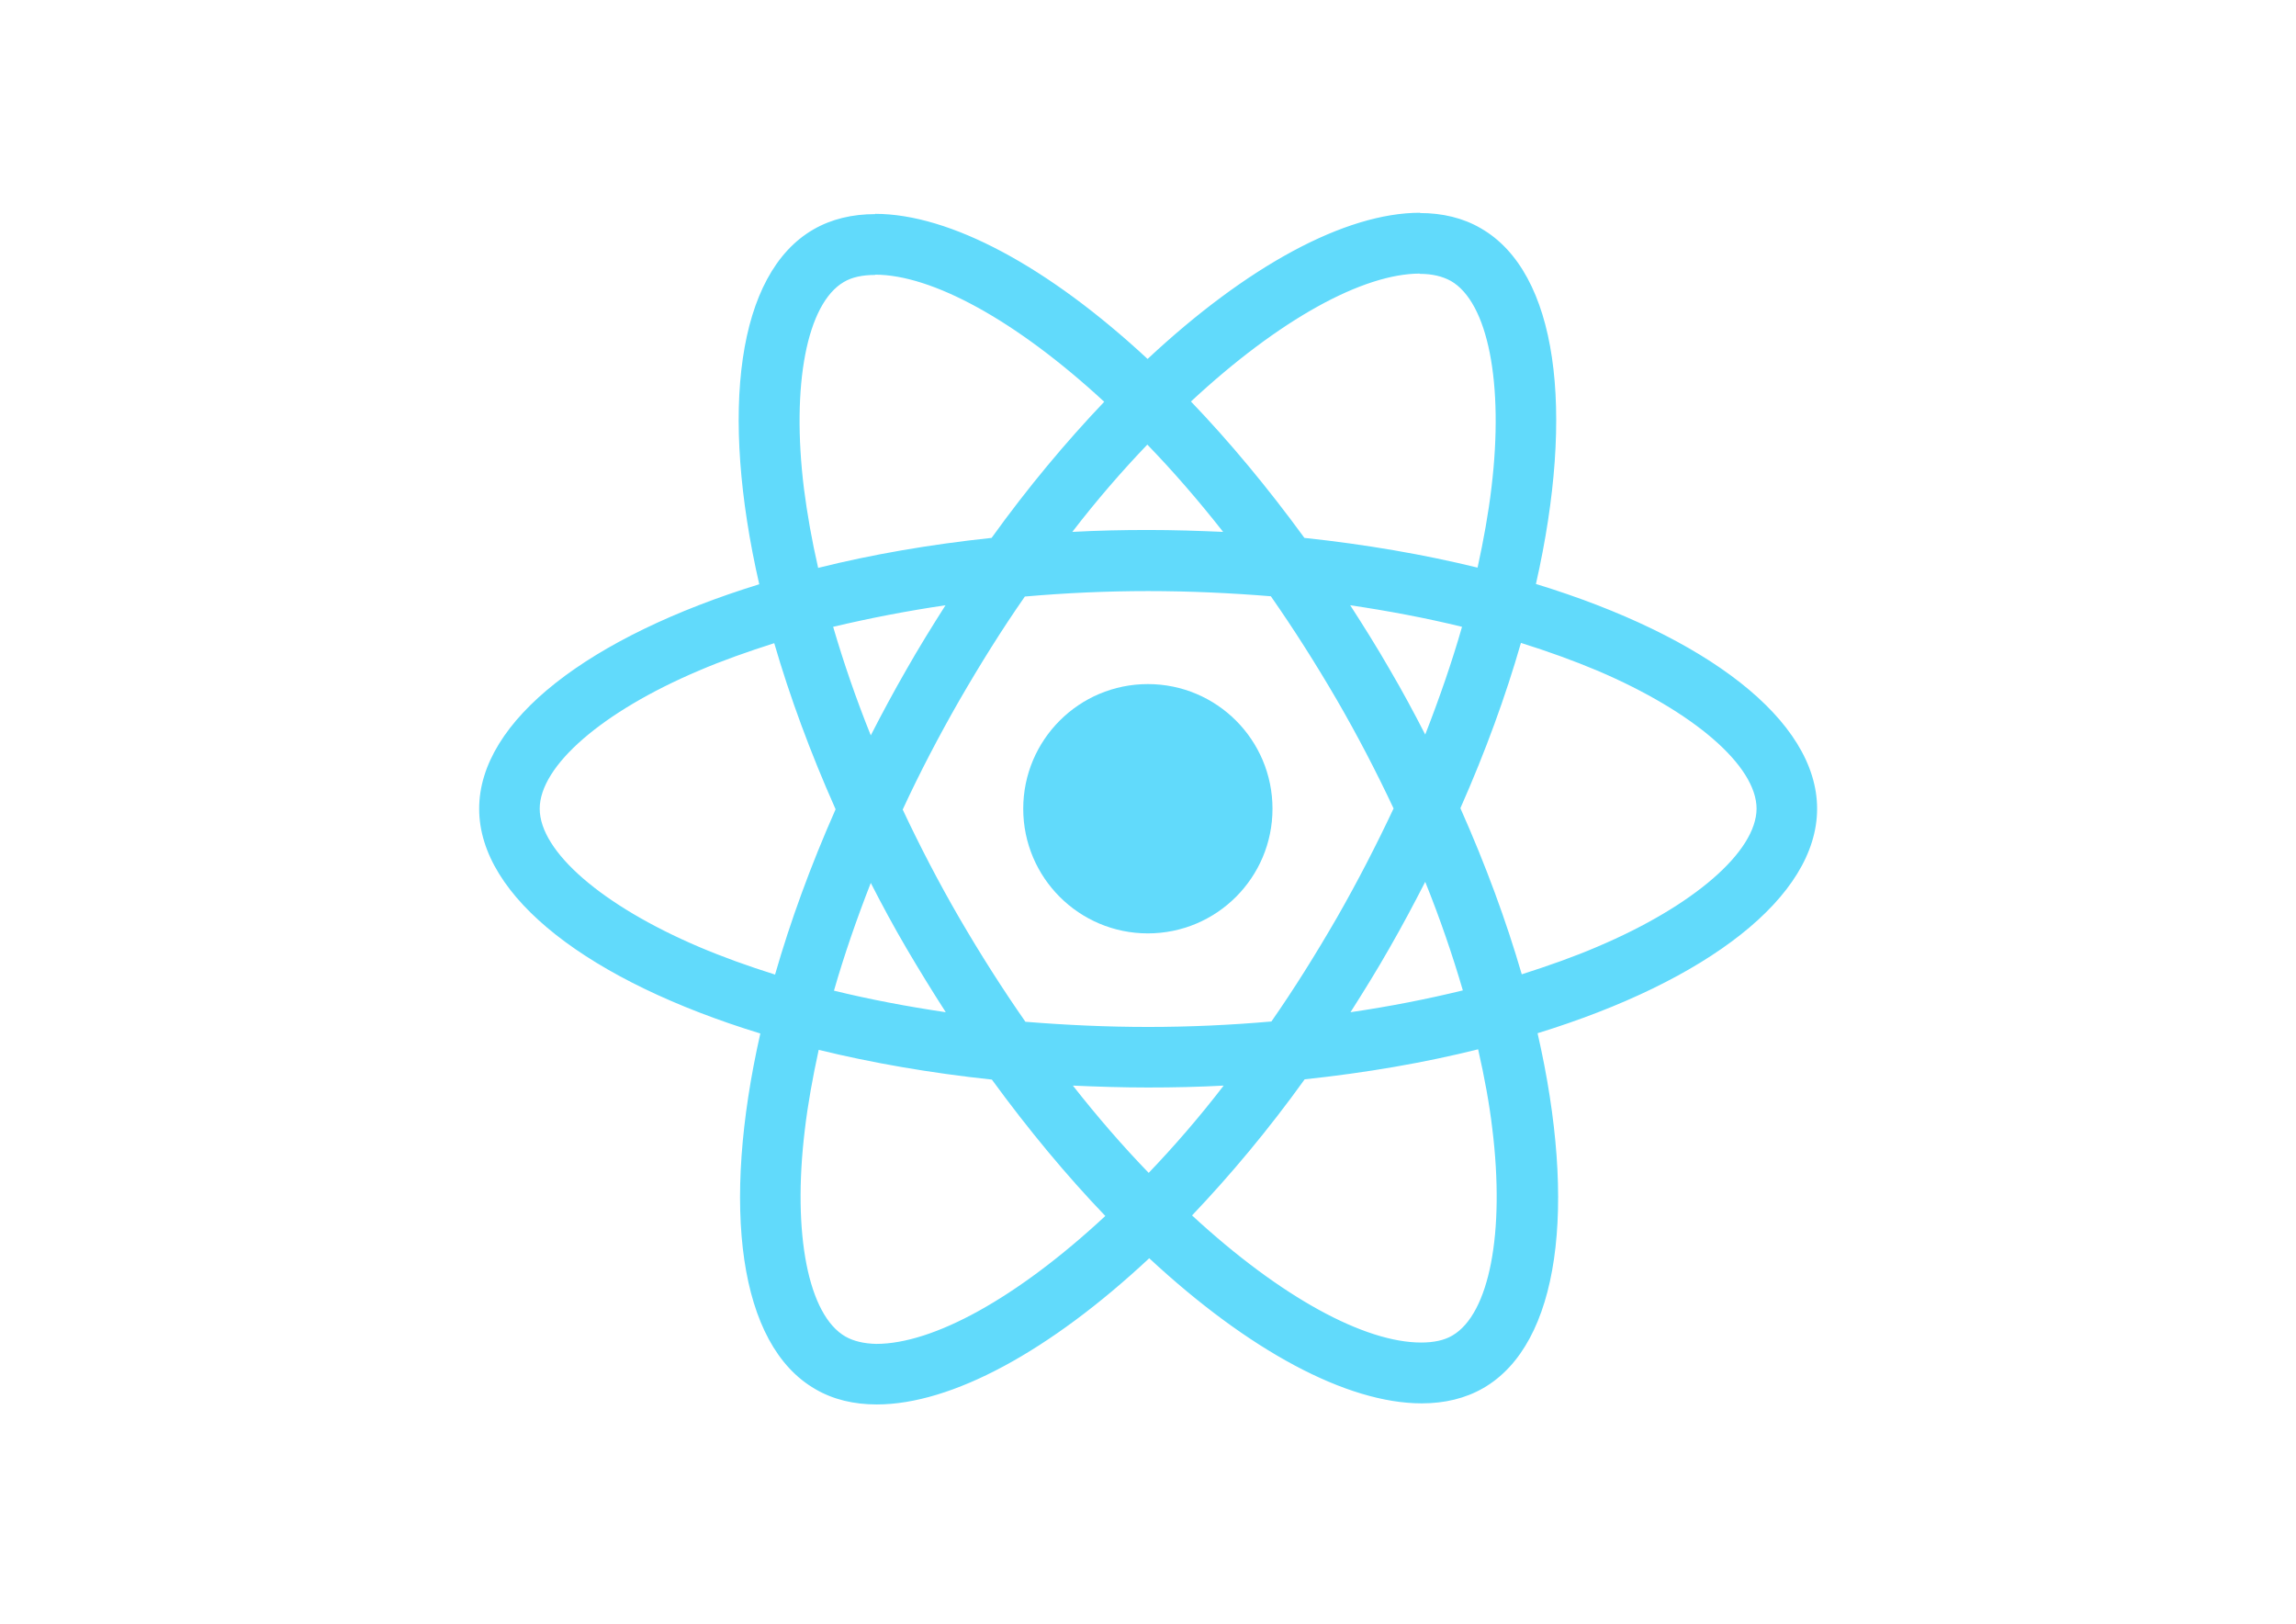
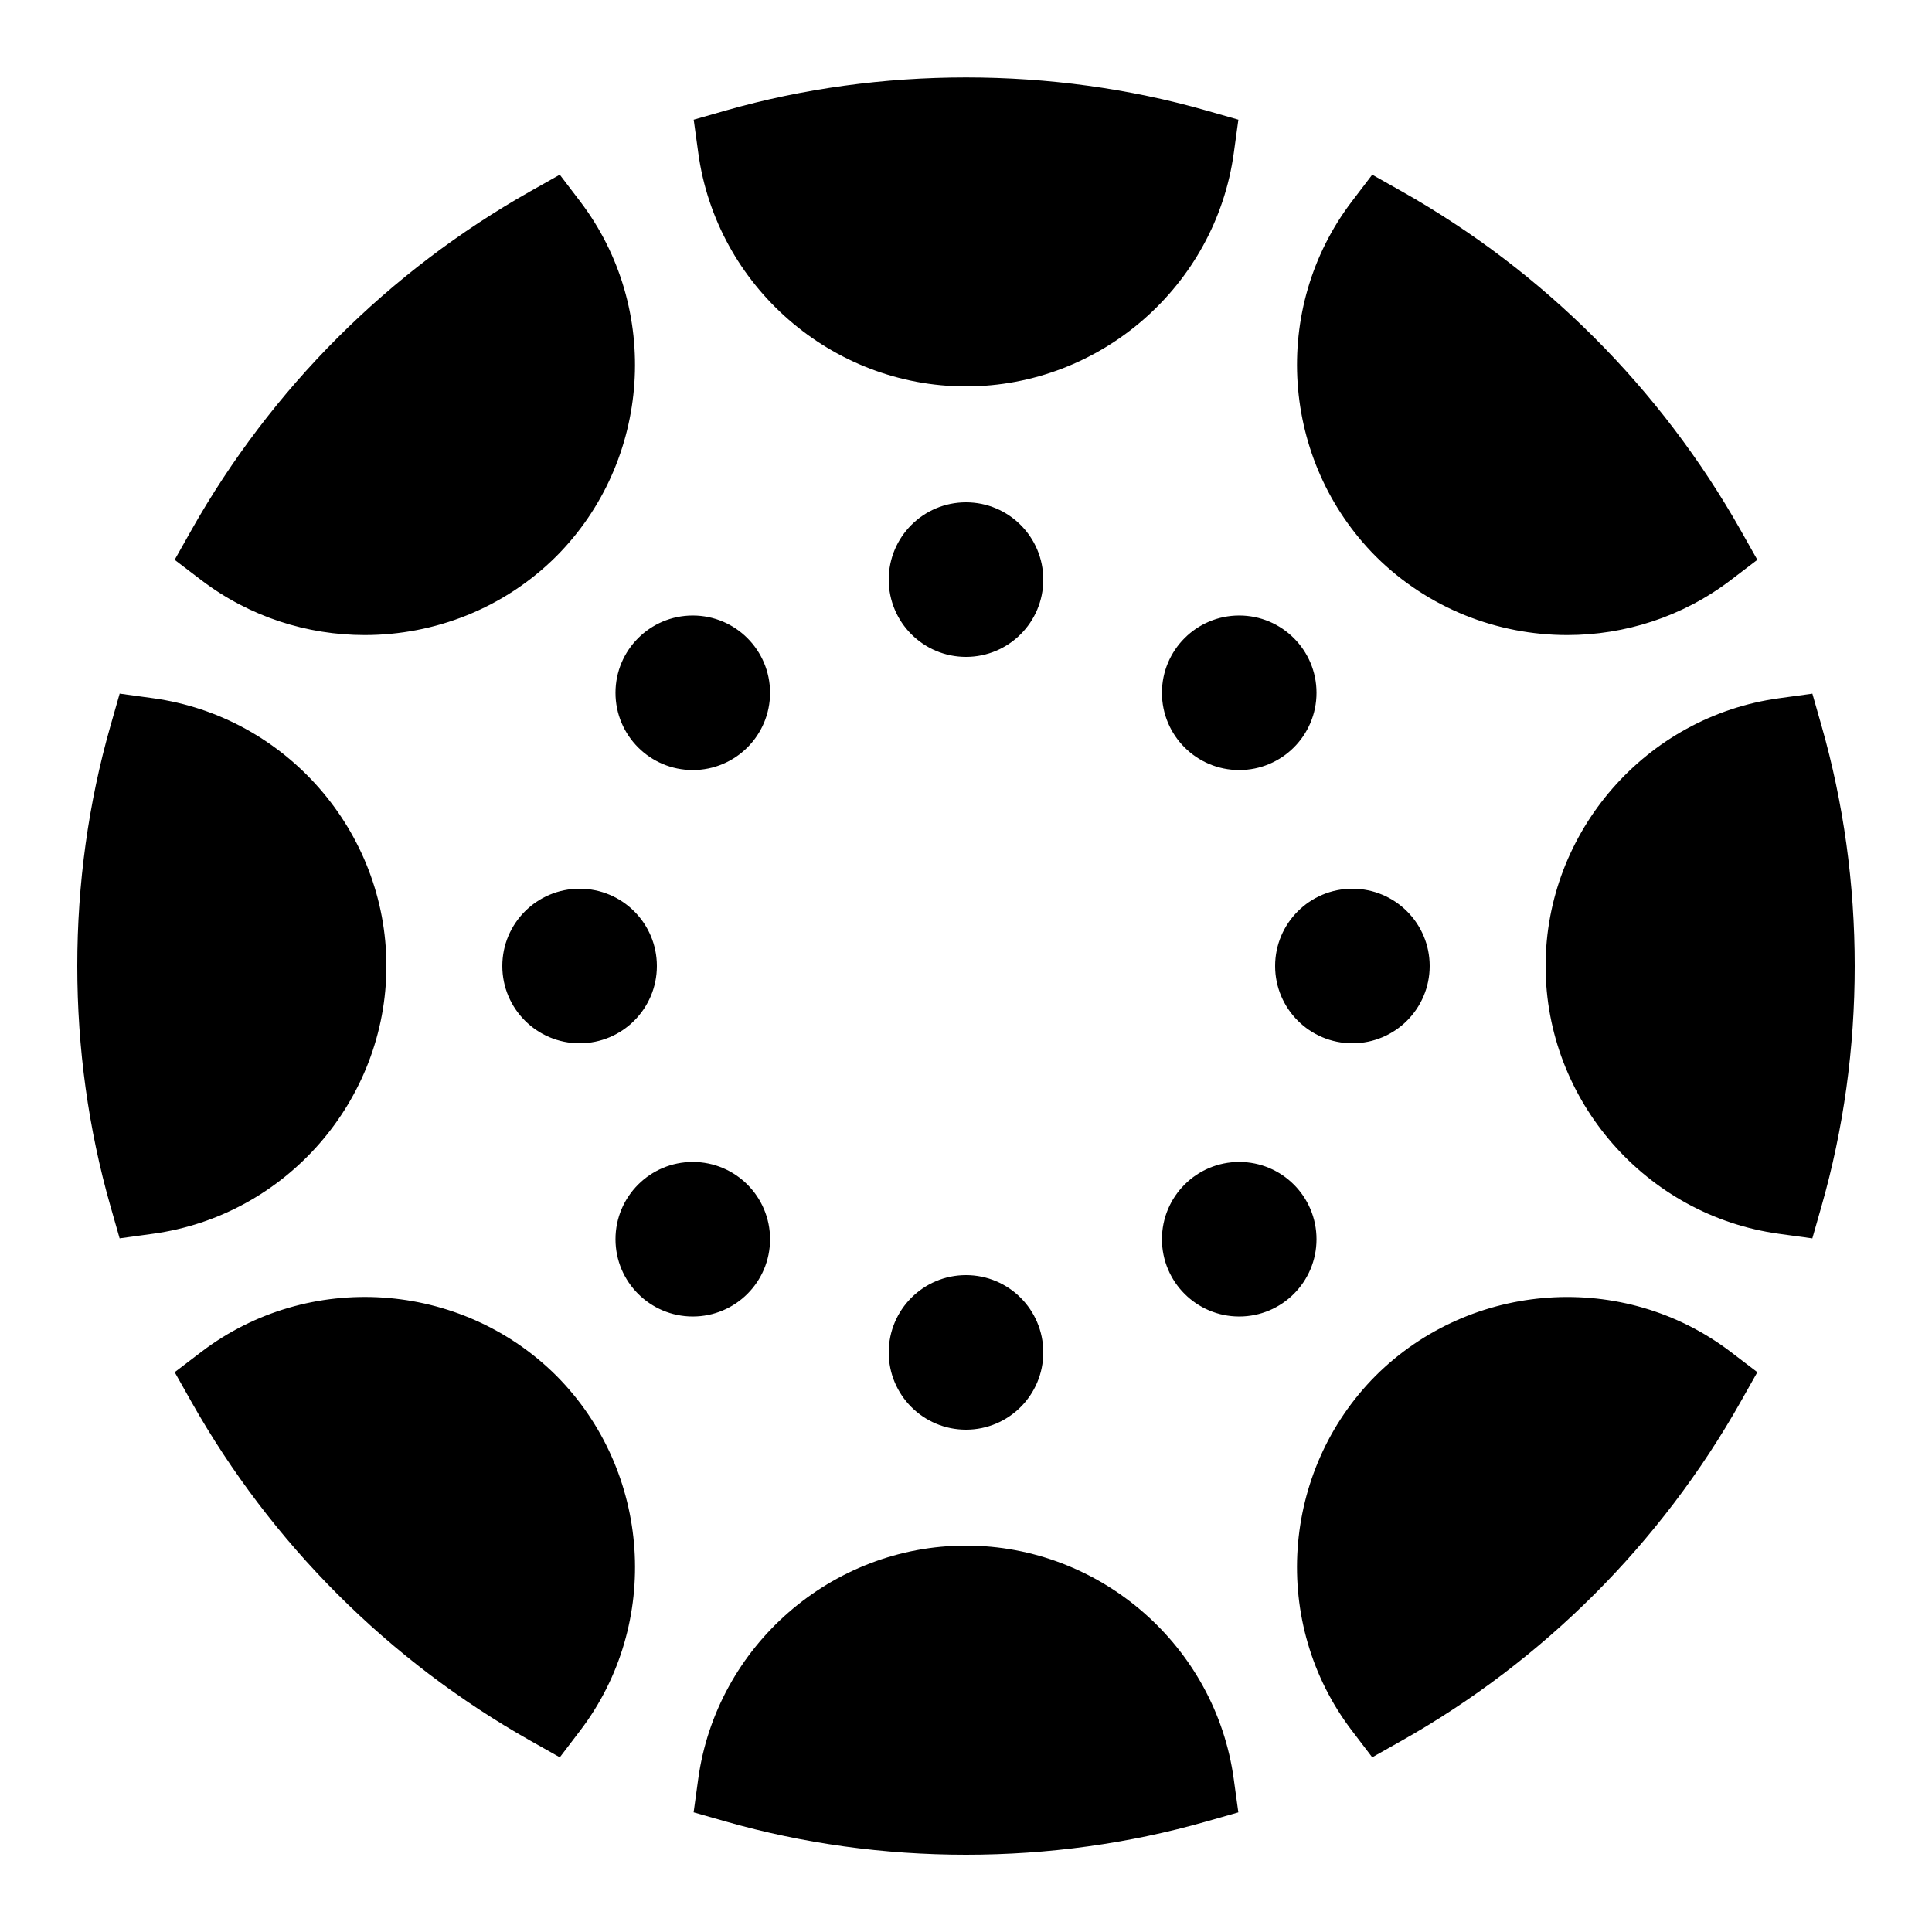
- <svg xmlns="http://www.w3.org/2000/svg" viewBox="0 0 841.9 595.3">
-   <g fill="#61DAFB">
-     <path d="M666.3 296.5c0-32.5-40.7-63.3-103.1-82.4 14.4-63.6 8-114.2-20.2-130.4-6.5-3.8-14.1-5.6-22.4-5.6v22.3c4.6 0 8.3.9 11.4 2.6 13.6 7.8 19.5 37.5 14.9 75.7-1.1 9.4-2.9 19.3-5.1 29.4-19.6-4.8-41-8.5-63.5-10.9-13.5-18.5-27.5-35.3-41.6-50 32.6-30.3 63.2-46.9 84-46.9V78c-27.5 0-63.5 19.6-99.9 53.6-36.4-33.8-72.4-53.2-99.9-53.2v22.3c20.7 0 51.4 16.5 84 46.6-14 14.7-28 31.4-41.3 49.9-22.6 2.4-44 6.1-63.6 11-2.3-10-4-19.7-5.2-29-4.7-38.2 1.1-67.9 14.6-75.8 3-1.8 6.9-2.6 11.5-2.6V78.5c-8.4 0-16 1.8-22.6 5.6-28.1 16.2-34.4 66.7-19.9 130.1-62.2 19.2-102.7 49.9-102.7 82.3 0 32.5 40.7 63.3 103.1 82.4-14.4 63.6-8 114.2 20.2 130.4 6.5 3.8 14.1 5.6 22.5 5.6 27.5 0 63.5-19.6 99.9-53.6 36.4 33.8 72.4 53.2 99.9 53.2 8.4 0 16-1.8 22.6-5.6 28.1-16.2 34.4-66.7 19.9-130.1 62-19.1 102.5-49.9 102.5-82.3zm-130.2-66.7c-3.7 12.9-8.3 26.2-13.5 39.5-4.1-8-8.4-16-13.1-24-4.6-8-9.5-15.8-14.4-23.4 14.2 2.1 27.9 4.7 41 7.9zm-45.8 106.5c-7.8 13.5-15.8 26.3-24.1 38.2-14.9 1.3-30 2-45.2 2-15.1 0-30.2-.7-45-1.9-8.3-11.9-16.4-24.6-24.2-38-7.6-13.1-14.5-26.4-20.8-39.8 6.2-13.4 13.2-26.8 20.7-39.9 7.8-13.5 15.8-26.3 24.1-38.2 14.9-1.3 30-2 45.2-2 15.1 0 30.2.7 45 1.9 8.3 11.9 16.4 24.6 24.2 38 7.6 13.1 14.5 26.4 20.8 39.8-6.3 13.4-13.2 26.8-20.7 39.9zm32.3-13c5.4 13.4 10 26.8 13.8 39.8-13.1 3.2-26.9 5.9-41.2 8 4.9-7.7 9.8-15.6 14.4-23.7 4.6-8 8.9-16.1 13-24.1zM421.2 430c-9.3-9.6-18.6-20.3-27.8-32 9 .4 18.2.7 27.5.7 9.4 0 18.7-.2 27.8-.7-9 11.7-18.3 22.4-27.5 32zm-74.4-58.9c-14.2-2.1-27.9-4.7-41-7.9 3.7-12.9 8.3-26.2 13.5-39.5 4.1 8 8.4 16 13.1 24 4.7 8 9.5 15.8 14.4 23.4zM420.7 163c9.3 9.6 18.6 20.3 27.8 32-9-.4-18.2-.7-27.5-.7-9.4 0-18.7.2-27.8.7 9-11.7 18.3-22.4 27.5-32zm-74 58.9c-4.9 7.7-9.8 15.6-14.4 23.7-4.6 8-8.9 16-13 24-5.4-13.4-10-26.8-13.8-39.8 13.1-3.1 26.9-5.8 41.2-7.9zm-90.5 125.2c-35.4-15.1-58.3-34.9-58.3-50.6 0-15.7 22.9-35.6 58.3-50.6 8.6-3.7 18-7 27.7-10.1 5.7 19.6 13.2 40 22.5 60.9-9.2 20.8-16.6 41.1-22.2 60.6-9.9-3.1-19.3-6.5-28-10.2zM310 490c-13.6-7.8-19.5-37.5-14.9-75.7 1.1-9.4 2.9-19.3 5.1-29.4 19.6 4.8 41 8.5 63.5 10.9 13.5 18.5 27.5 35.3 41.6 50-32.6 30.3-63.2 46.9-84 46.9-4.5-.1-8.3-1-11.3-2.7zm237.2-76.2c4.7 38.2-1.1 67.9-14.6 75.8-3 1.8-6.9 2.6-11.5 2.6-20.7 0-51.4-16.5-84-46.6 14-14.7 28-31.4 41.3-49.9 22.6-2.4 44-6.1 63.6-11 2.3 10.1 4.1 19.8 5.2 29.1zm38.5-66.7c-8.6 3.7-18 7-27.7 10.1-5.7-19.6-13.2-40-22.5-60.9 9.2-20.8 16.6-41.1 22.2-60.6 9.9 3.1 19.3 6.5 28.1 10.2 35.4 15.1 58.3 34.9 58.3 50.6-.1 15.7-23 35.6-58.4 50.6zM320.8 78.4z" />
-     <circle cx="420.9" cy="296.5" r="45.7" />
-     <path d="M520.5 78.1z" />
-   </g>
+ <svg xmlns="http://www.w3.org/2000/svg" fill="#000000" viewBox="0 0 50 50" width="50px" height="50px">
+   <path d="M25 10c3.479 0 6.459-2.599 6.931-6.044l.118-.859-.833-.238c-3.987-1.14-8.442-1.14-12.43 0l-.833.238.118.859C18.541 7.401 21.521 10 25 10zM9.44 16.435c1.804 0 3.602-.688 4.955-2.036l.003-.003c2.458-2.469 2.723-6.417.617-9.182l-.528-.693-.759.428c-3.672 2.072-6.708 5.107-8.78 8.78l-.428.759.693.528C6.463 15.967 7.954 16.435 9.44 16.435zM10 25c0-3.479-2.599-6.459-6.044-6.931l-.859-.118-.238.834C2.289 20.781 2 22.872 2 25s.289 4.219.858 6.214l.238.834.859-.118C7.401 31.459 10 28.479 10 25zM5.214 34.984l-.693.528.428.759c2.071 3.672 5.107 6.708 8.78 8.78l.759.428.528-.693c2.106-2.765 1.841-6.712-.62-9.185C11.927 33.144 7.98 32.878 5.214 34.984zM25 40c-3.479 0-6.459 2.599-6.931 6.044l-.118.859.834.238C20.781 47.711 22.872 48 25 48s4.219-.289 6.214-.858l.834-.238-.118-.859C31.459 42.599 28.479 40 25 40zM35.602 35.604c-2.458 2.469-2.723 6.417-.617 9.182l.528.693.759-.428c3.672-2.072 6.708-5.108 8.78-8.78l.428-.759-.693-.528C42.021 32.879 38.073 33.145 35.602 35.604zM47.142 18.786l-.238-.834-.859.118C42.599 18.541 40 21.521 40 25s2.599 6.459 6.044 6.931l.859.118.238-.834C47.711 29.219 48 27.128 48 25S47.711 20.781 47.142 18.786zM40.56 16.435c1.486 0 2.977-.468 4.227-1.419l.693-.528-.428-.759c-2.072-3.672-5.107-6.708-8.78-8.78l-.759-.428-.528.693c-2.106 2.765-1.841 6.712.62 9.185C36.958 15.746 38.756 16.435 40.56 16.435zM25 13A2 2 0 1025 17 2 2 0 1025 13zM17.929 15.929A2 2 0 1017.929 19.929 2 2 0 1017.929 15.929zM15 23A2 2 0 1015 27 2 2 0 1015 23zM17.929 30.071A2 2 0 1017.929 34.071 2 2 0 1017.929 30.071zM25 33A2 2 0 1025 37 2 2 0 1025 33zM32.071 30.071A2 2 0 1032.071 34.071 2 2 0 1032.071 30.071zM35 23A2 2 0 1035 27 2 2 0 1035 23zM32.071 15.929A2 2 0 1032.071 19.929 2 2 0 1032.071 15.929z" />
</svg>
